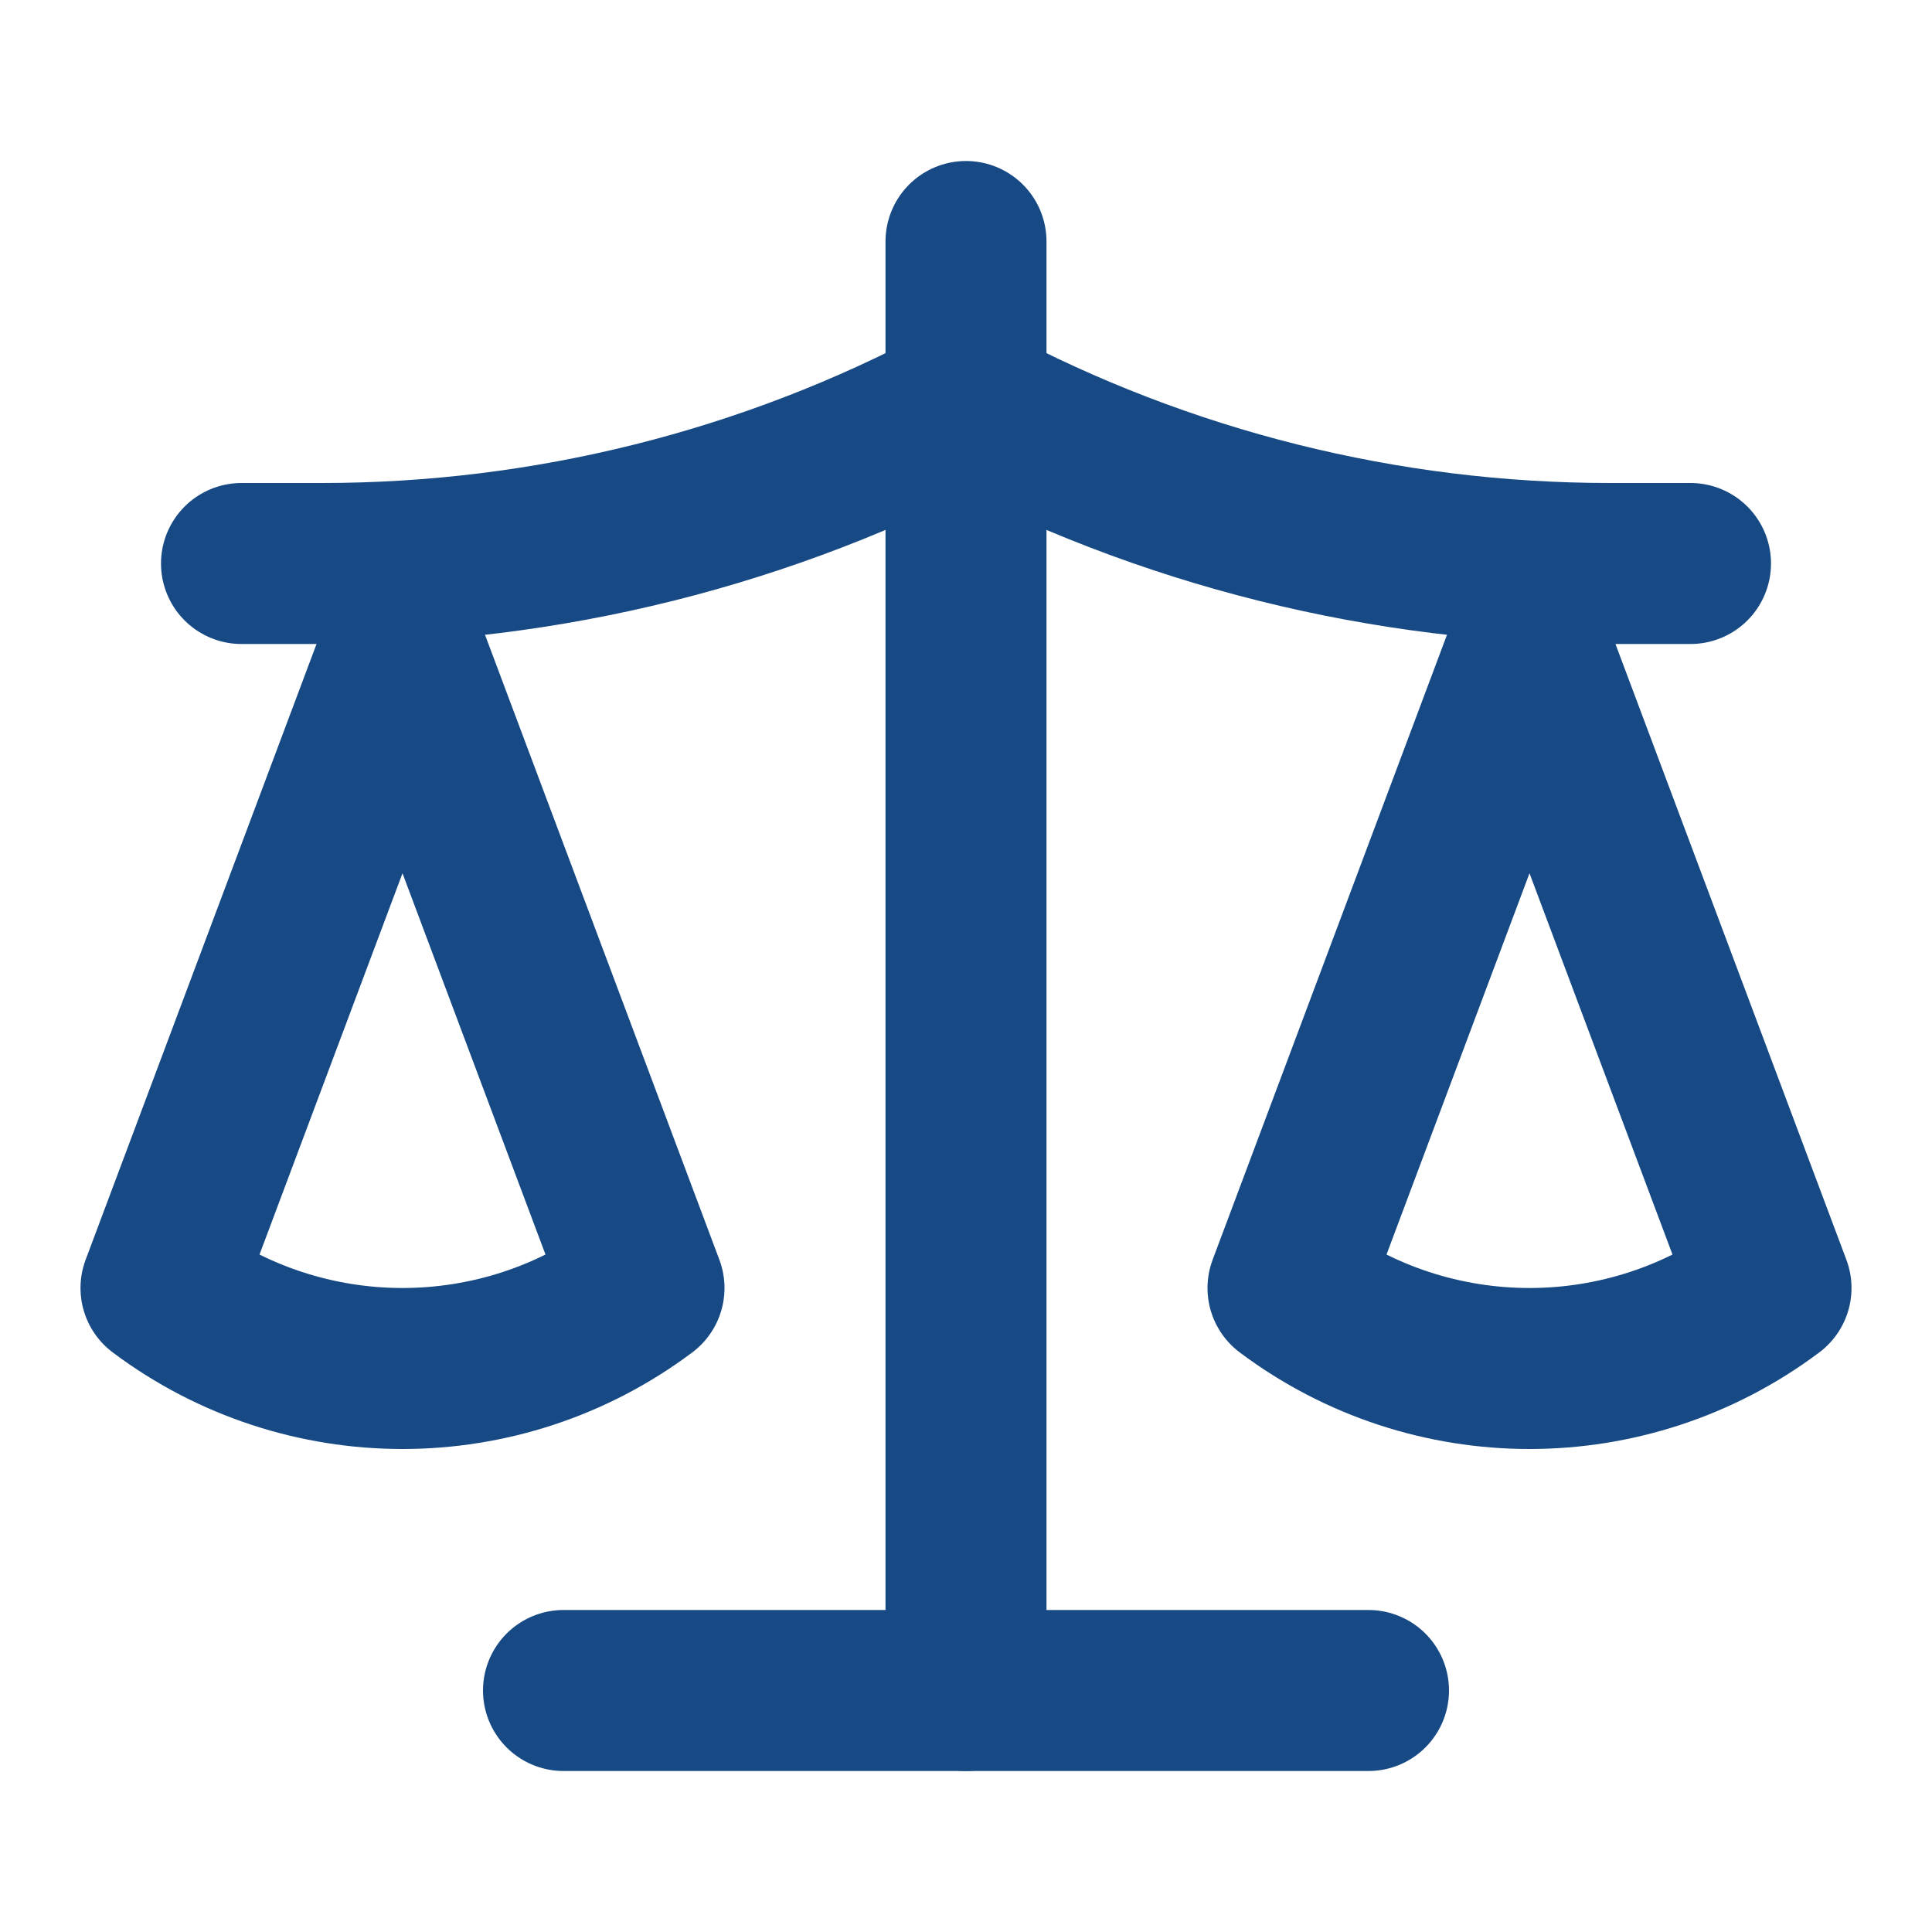
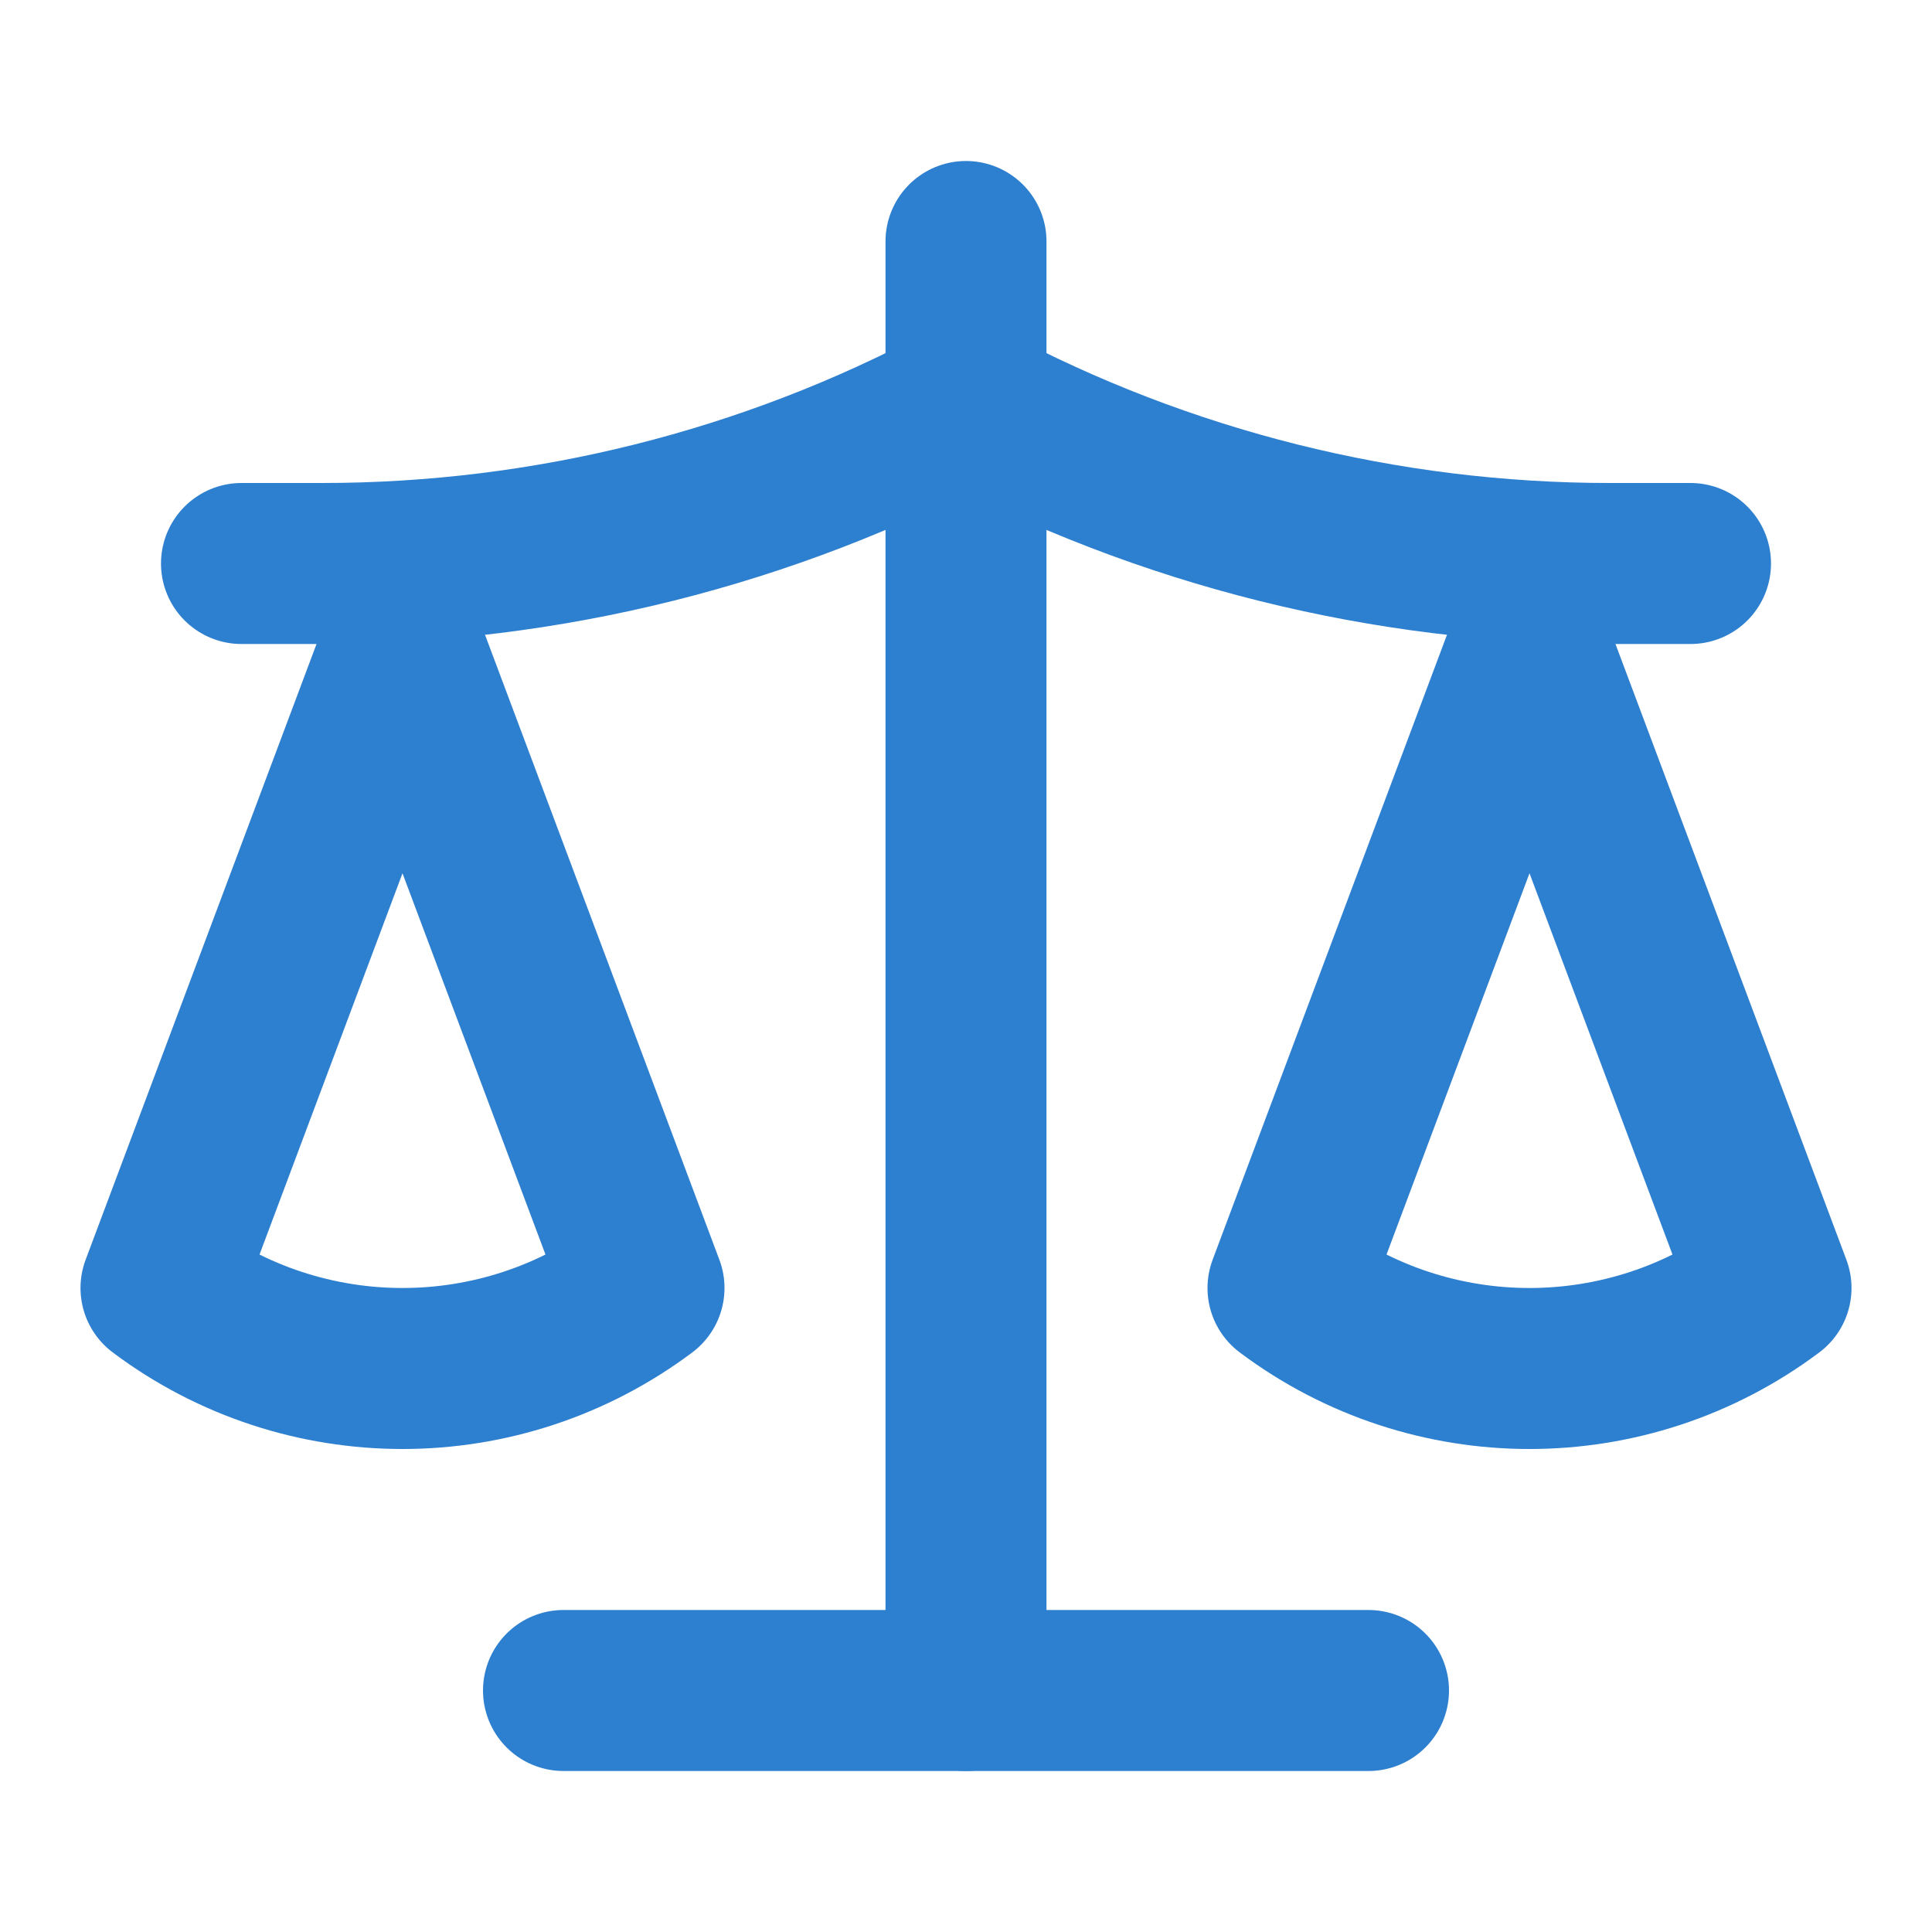
- <svg xmlns="http://www.w3.org/2000/svg" width="24" height="24" viewBox="0 0 24 24" fill="none" stroke="#174a85" stroke-width="2" stroke-linecap="round" stroke-linejoin="round" class="lucide lucide-scale-icon lucide-scale">
+ <svg xmlns="http://www.w3.org/2000/svg" width="24" height="24" viewBox="0 0 24 24" fill="none" stroke="#2d7fcf" stroke-width="2" stroke-linecap="round" stroke-linejoin="round" class="lucide lucide-scale-icon lucide-scale">
  <path d="M12 3v18" />
  <path d="m19 8 3 8a5 5 0 0 1-6 0zV7" />
  <path d="M3 7h1a17 17 0 0 0 8-2 17 17 0 0 0 8 2h1" />
  <path d="m5 8 3 8a5 5 0 0 1-6 0zV7" />
  <path d="M7 21h10" />
</svg>
